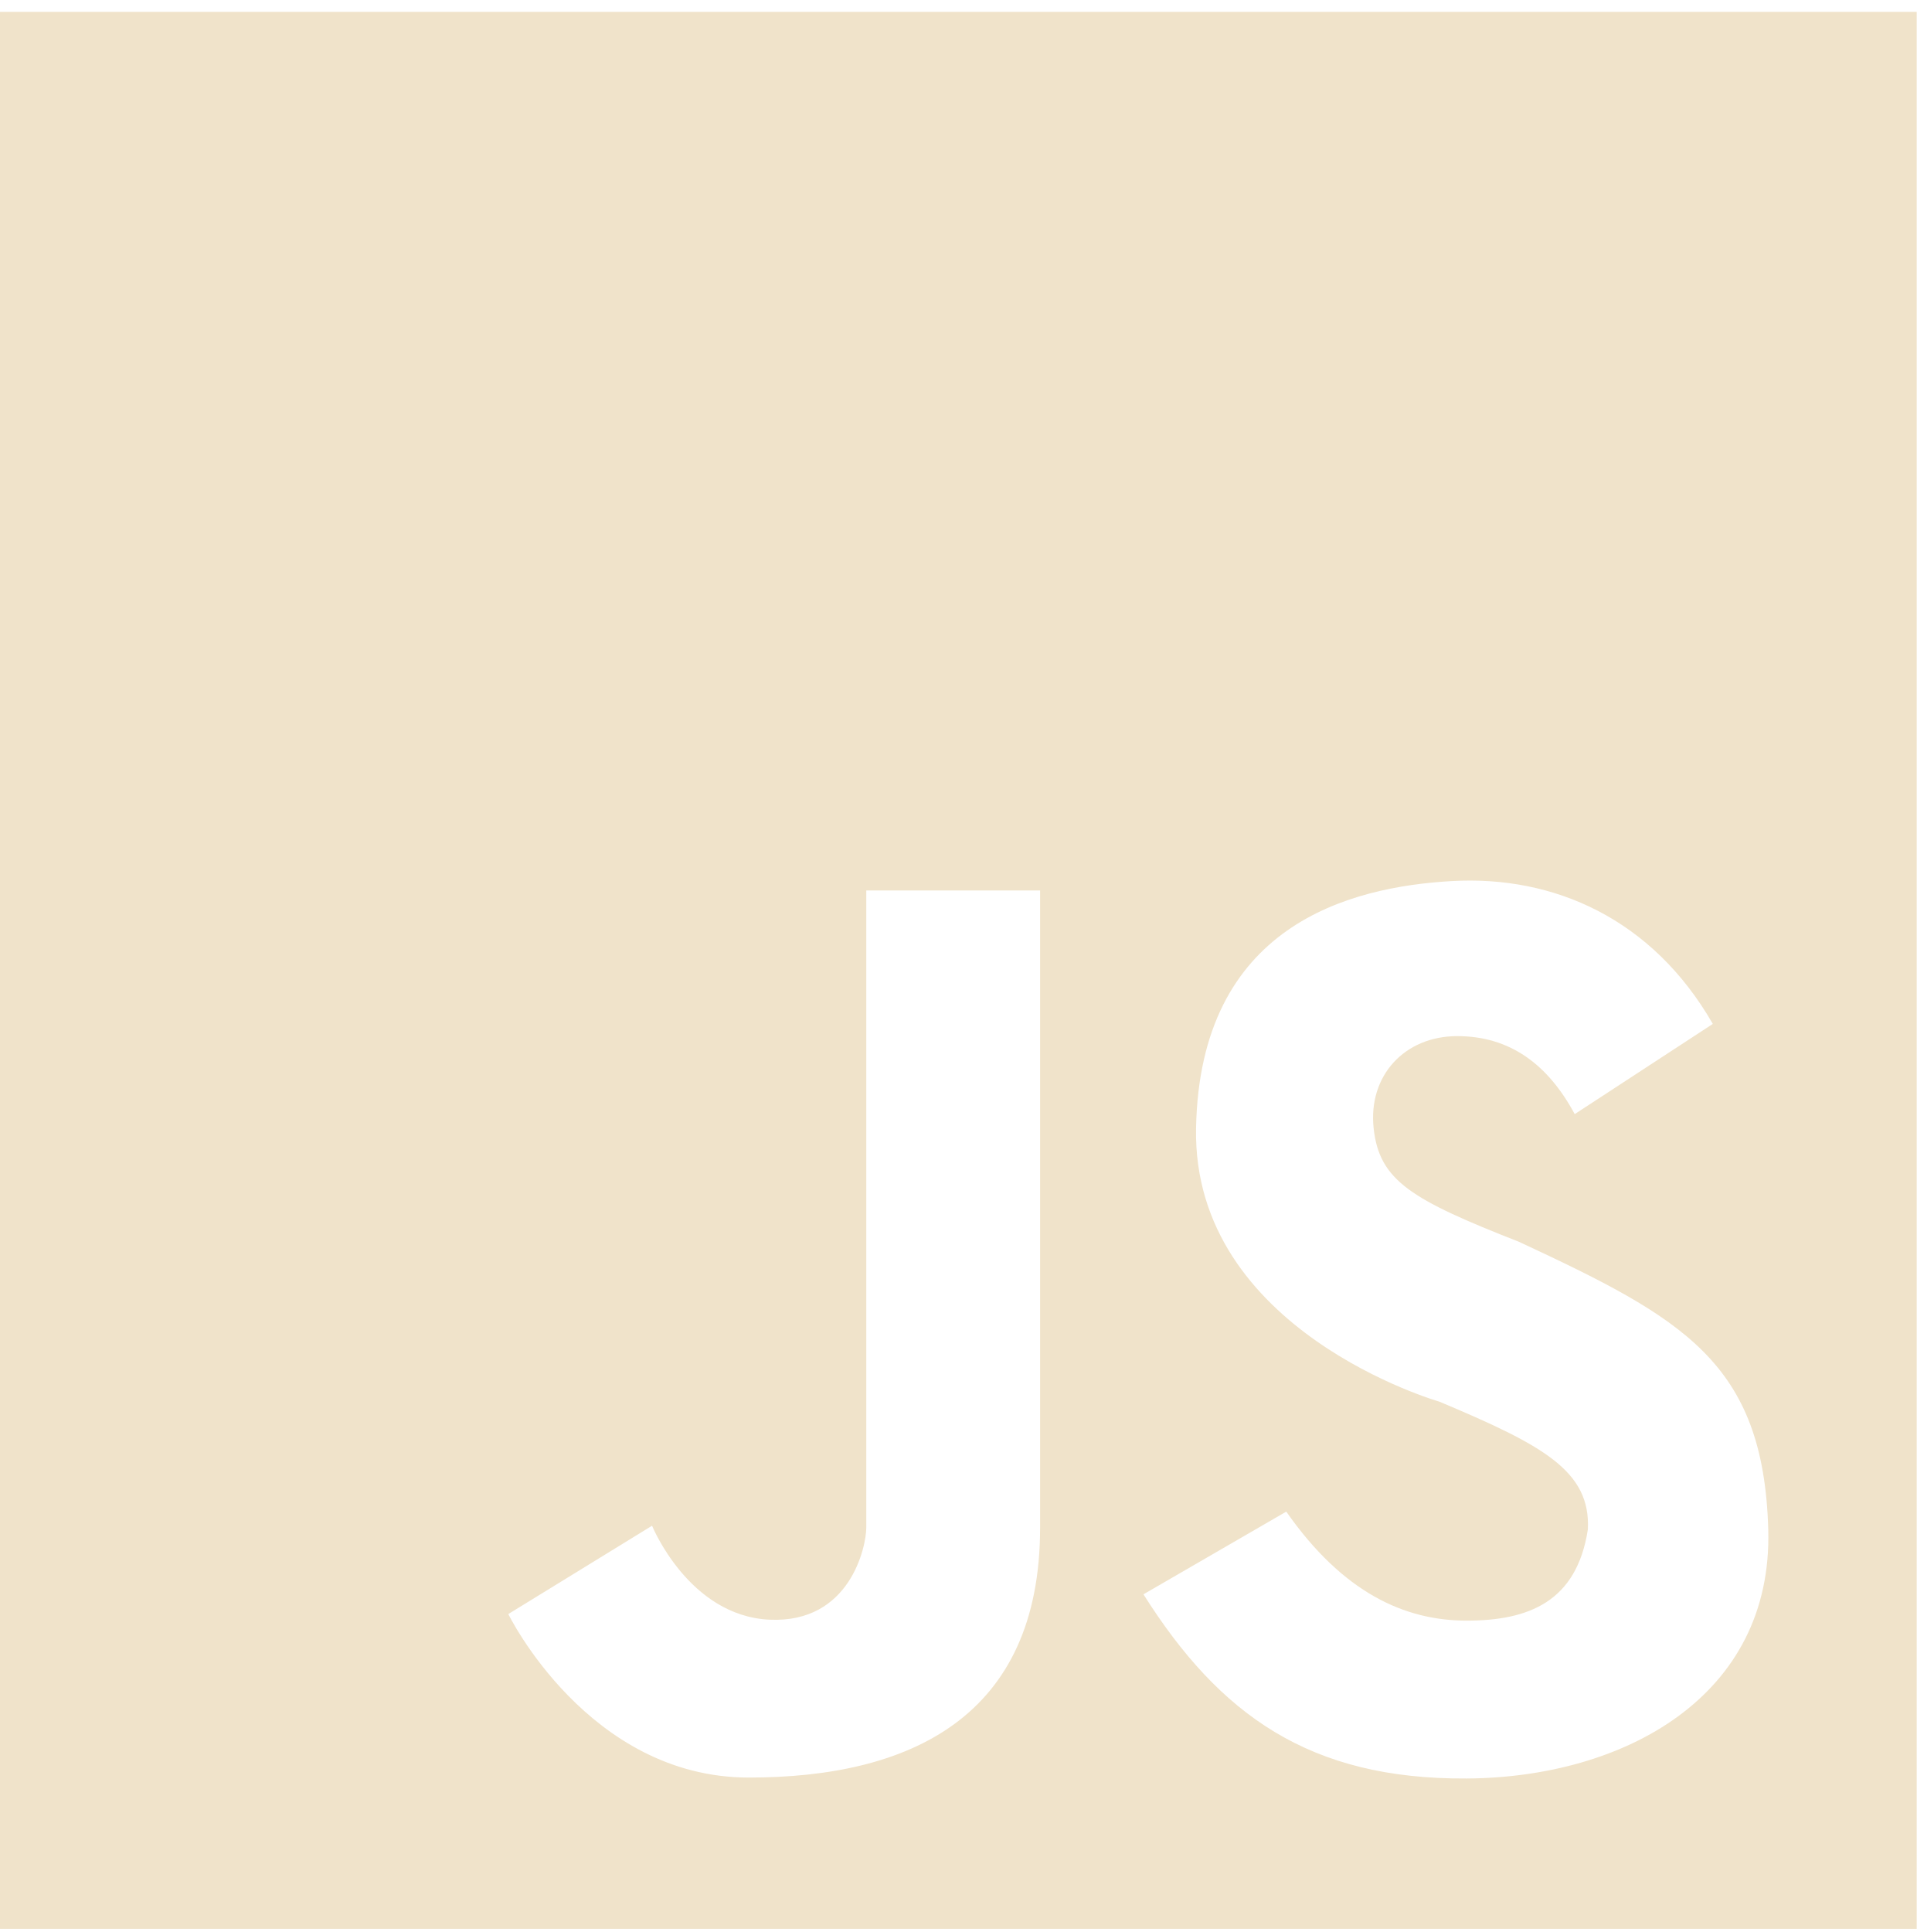
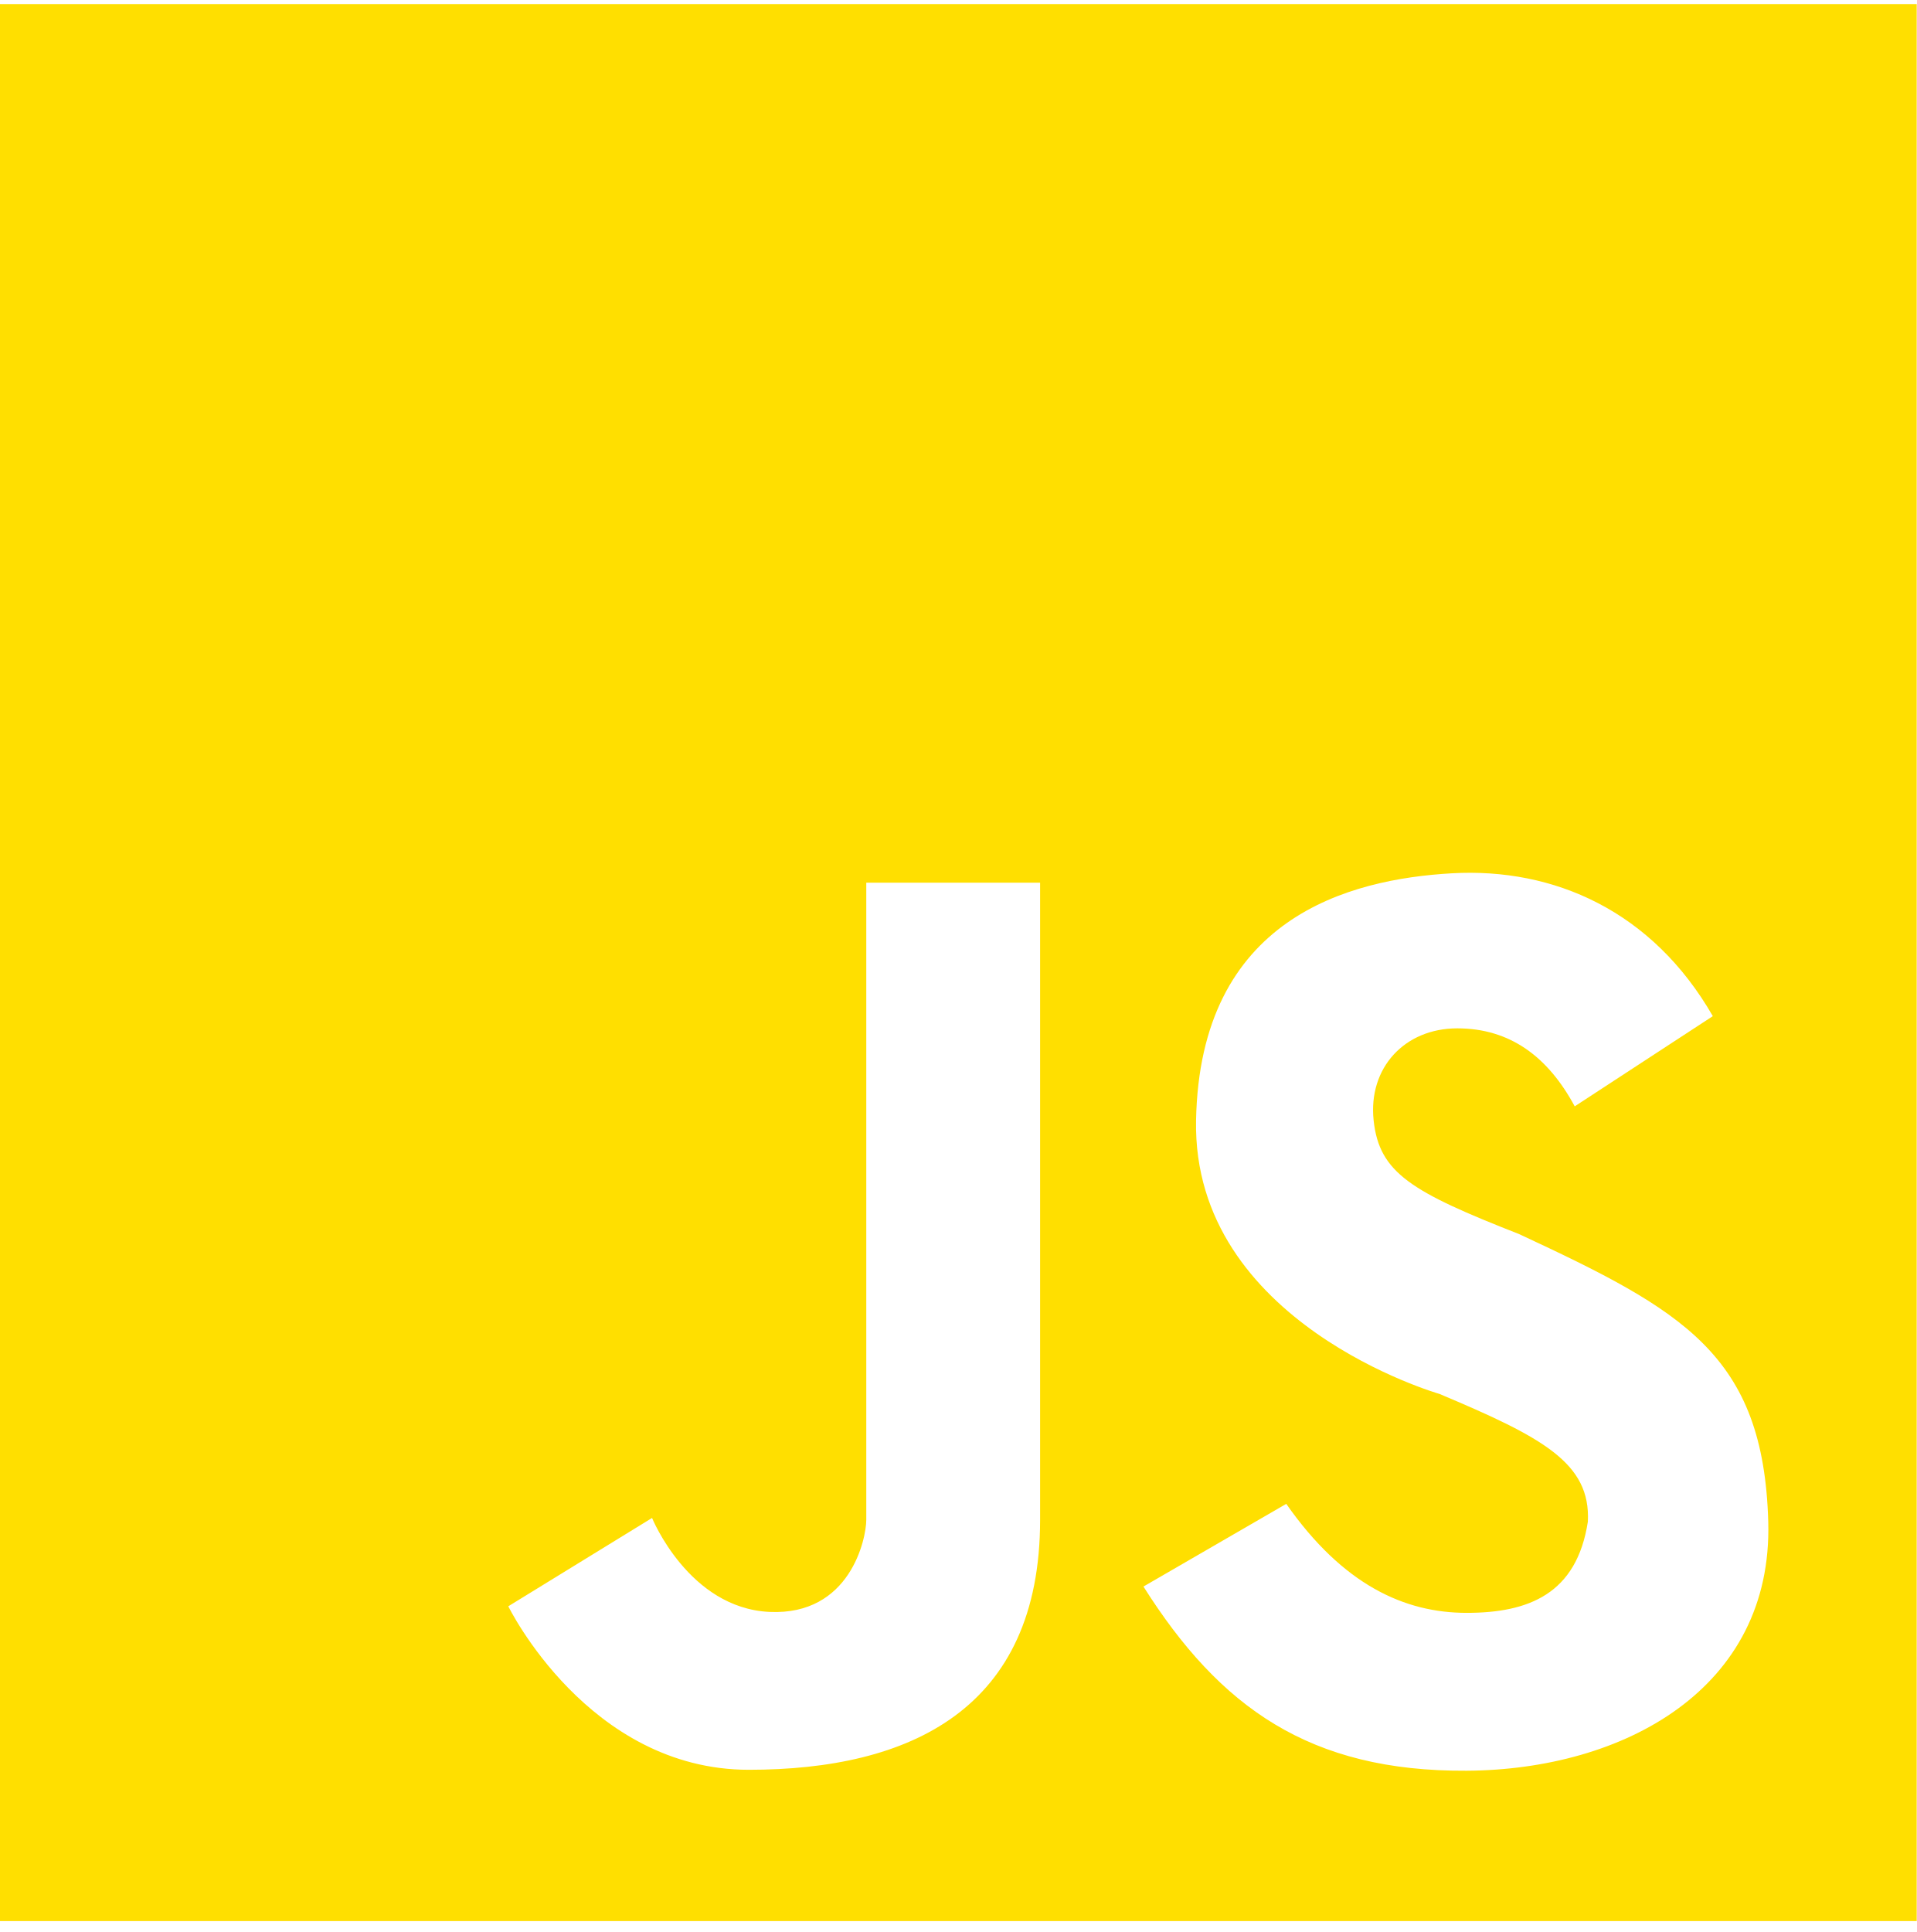
- <svg xmlns="http://www.w3.org/2000/svg" width="128" height="129" viewBox="0 0 128 129" fill="none">
-   <path fill-rule="evenodd" clip-rule="evenodd" d="M0 0.79H128V128.79H0V0.79ZM69.459 59.457H57.851V101.998C57.851 103.253 56.784 108.398 51.388 108.147C45.992 107.896 43.545 101.873 43.545 101.873L33.945 107.771C33.945 107.771 39.279 118.688 50.008 118.688C60.737 118.688 69.459 114.673 69.459 101.998V59.457ZM114.384 68.367C110.35 61.35 103.782 58.437 96.941 58.83C90.101 59.222 80.125 61.788 79.874 75.331C79.624 88.875 96.126 93.59 96.126 93.59C103.004 96.484 106.238 98.197 106.039 102.124C105.295 106.947 102.086 108.21 97.945 108.21C93.804 108.21 89.69 106.351 85.898 100.931L76.361 106.453C81.462 114.524 87.467 118.814 97.945 118.751C108.424 118.688 118.4 113.292 118.086 102.124C117.773 90.955 112.376 88.013 101.459 82.924C94.263 80.101 92.11 78.845 91.733 75.331C91.357 71.818 93.804 69.182 97.318 69.182C100.831 69.182 103.372 71.066 105.161 74.39L114.384 68.367Z" fill="#F0E3CA" />
+ <svg xmlns="http://www.w3.org/2000/svg" width="128" height="129" viewBox="0 0 128 129" fill="#FFDF00">
+   <path fill-rule="evenodd" clip-rule="evenodd" d="M0 0.271H128V128.271H0V0.271ZM69.459 58.938H57.851V101.479C57.851 102.734 56.784 107.879 51.388 107.628C45.992 107.377 43.545 101.354 43.545 101.354L33.945 107.252C33.945 107.252 39.279 118.169 50.008 118.169C60.737 118.169 69.459 114.154 69.459 101.479V58.938ZM114.384 67.848C110.35 60.832 103.782 57.918 96.941 58.311C90.101 58.703 80.125 61.269 79.874 74.813C79.624 88.356 96.126 93.071 96.126 93.071C103.004 95.965 106.238 97.678 106.039 101.605C105.295 106.428 102.086 107.691 97.945 107.691C93.804 107.691 89.69 105.832 85.898 100.413L76.361 105.934C81.462 114.005 87.467 118.295 97.945 118.232C108.424 118.169 118.4 112.773 118.086 101.605C117.773 90.436 112.376 87.494 101.459 82.405C94.263 79.582 92.11 78.326 91.733 74.813C91.357 71.299 93.804 68.663 97.318 68.663C100.831 68.663 103.372 70.547 105.161 73.871L114.384 67.848Z" fill="#FFDF00" />
</svg>
